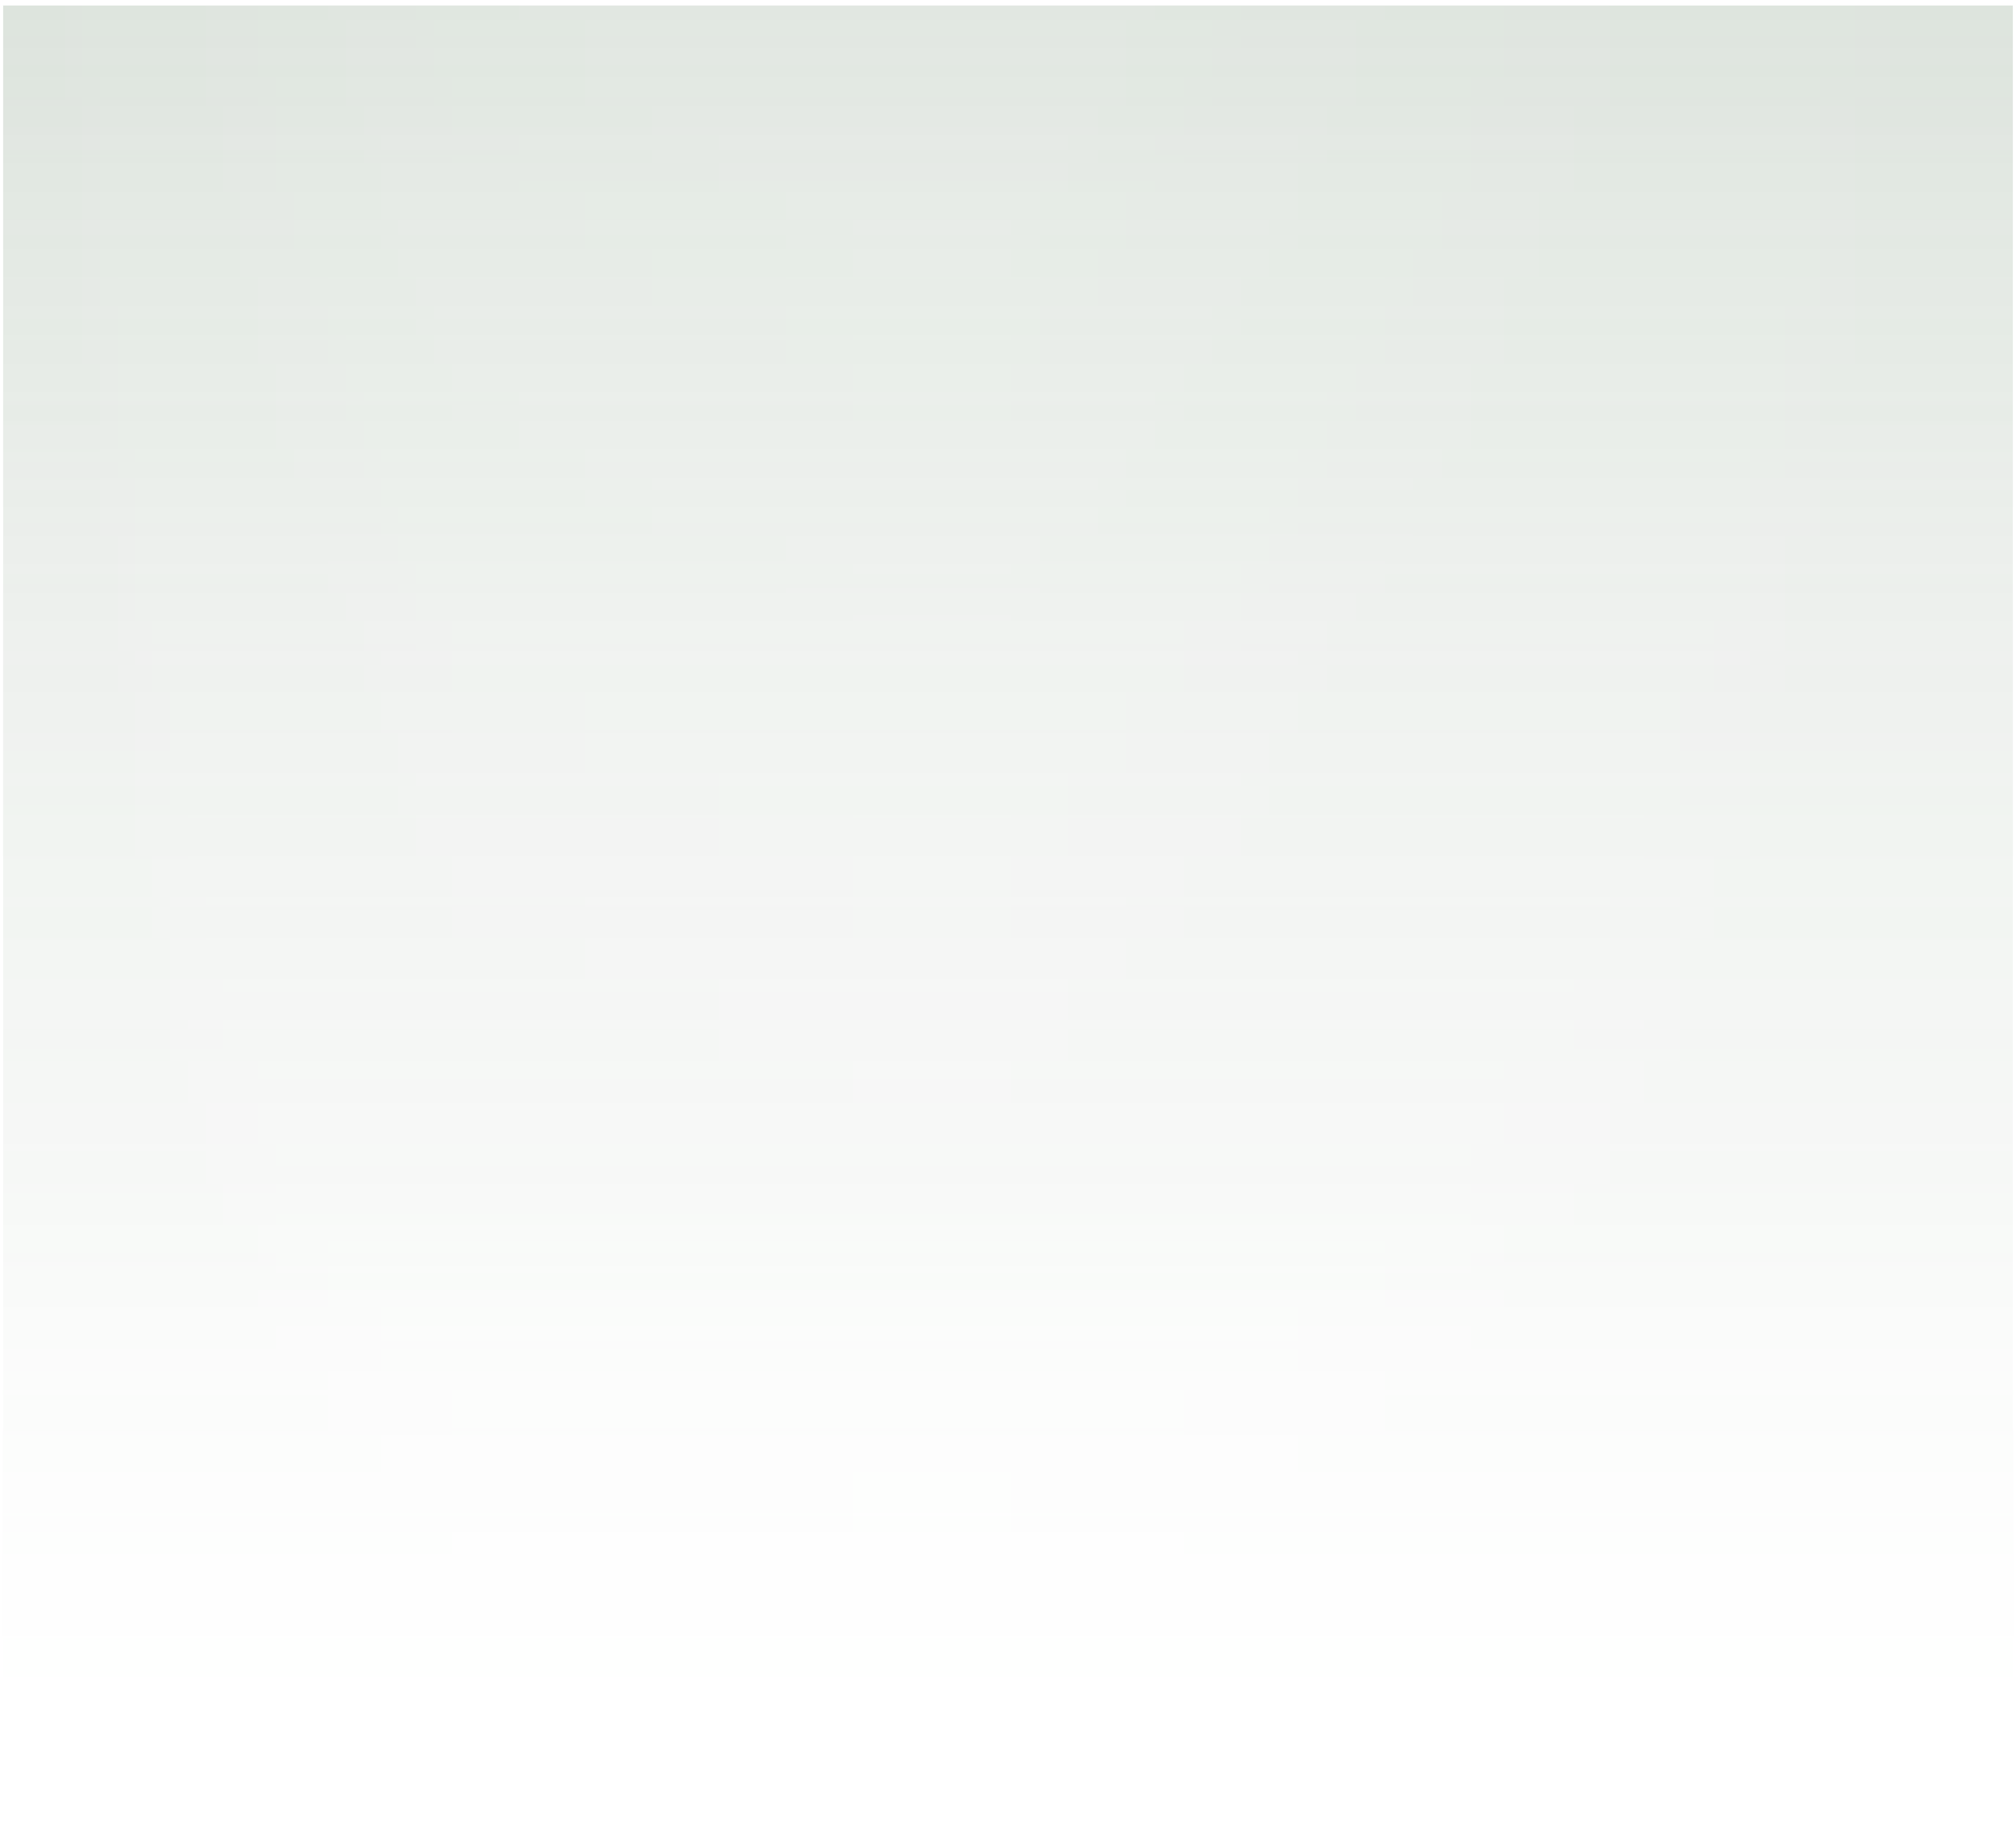
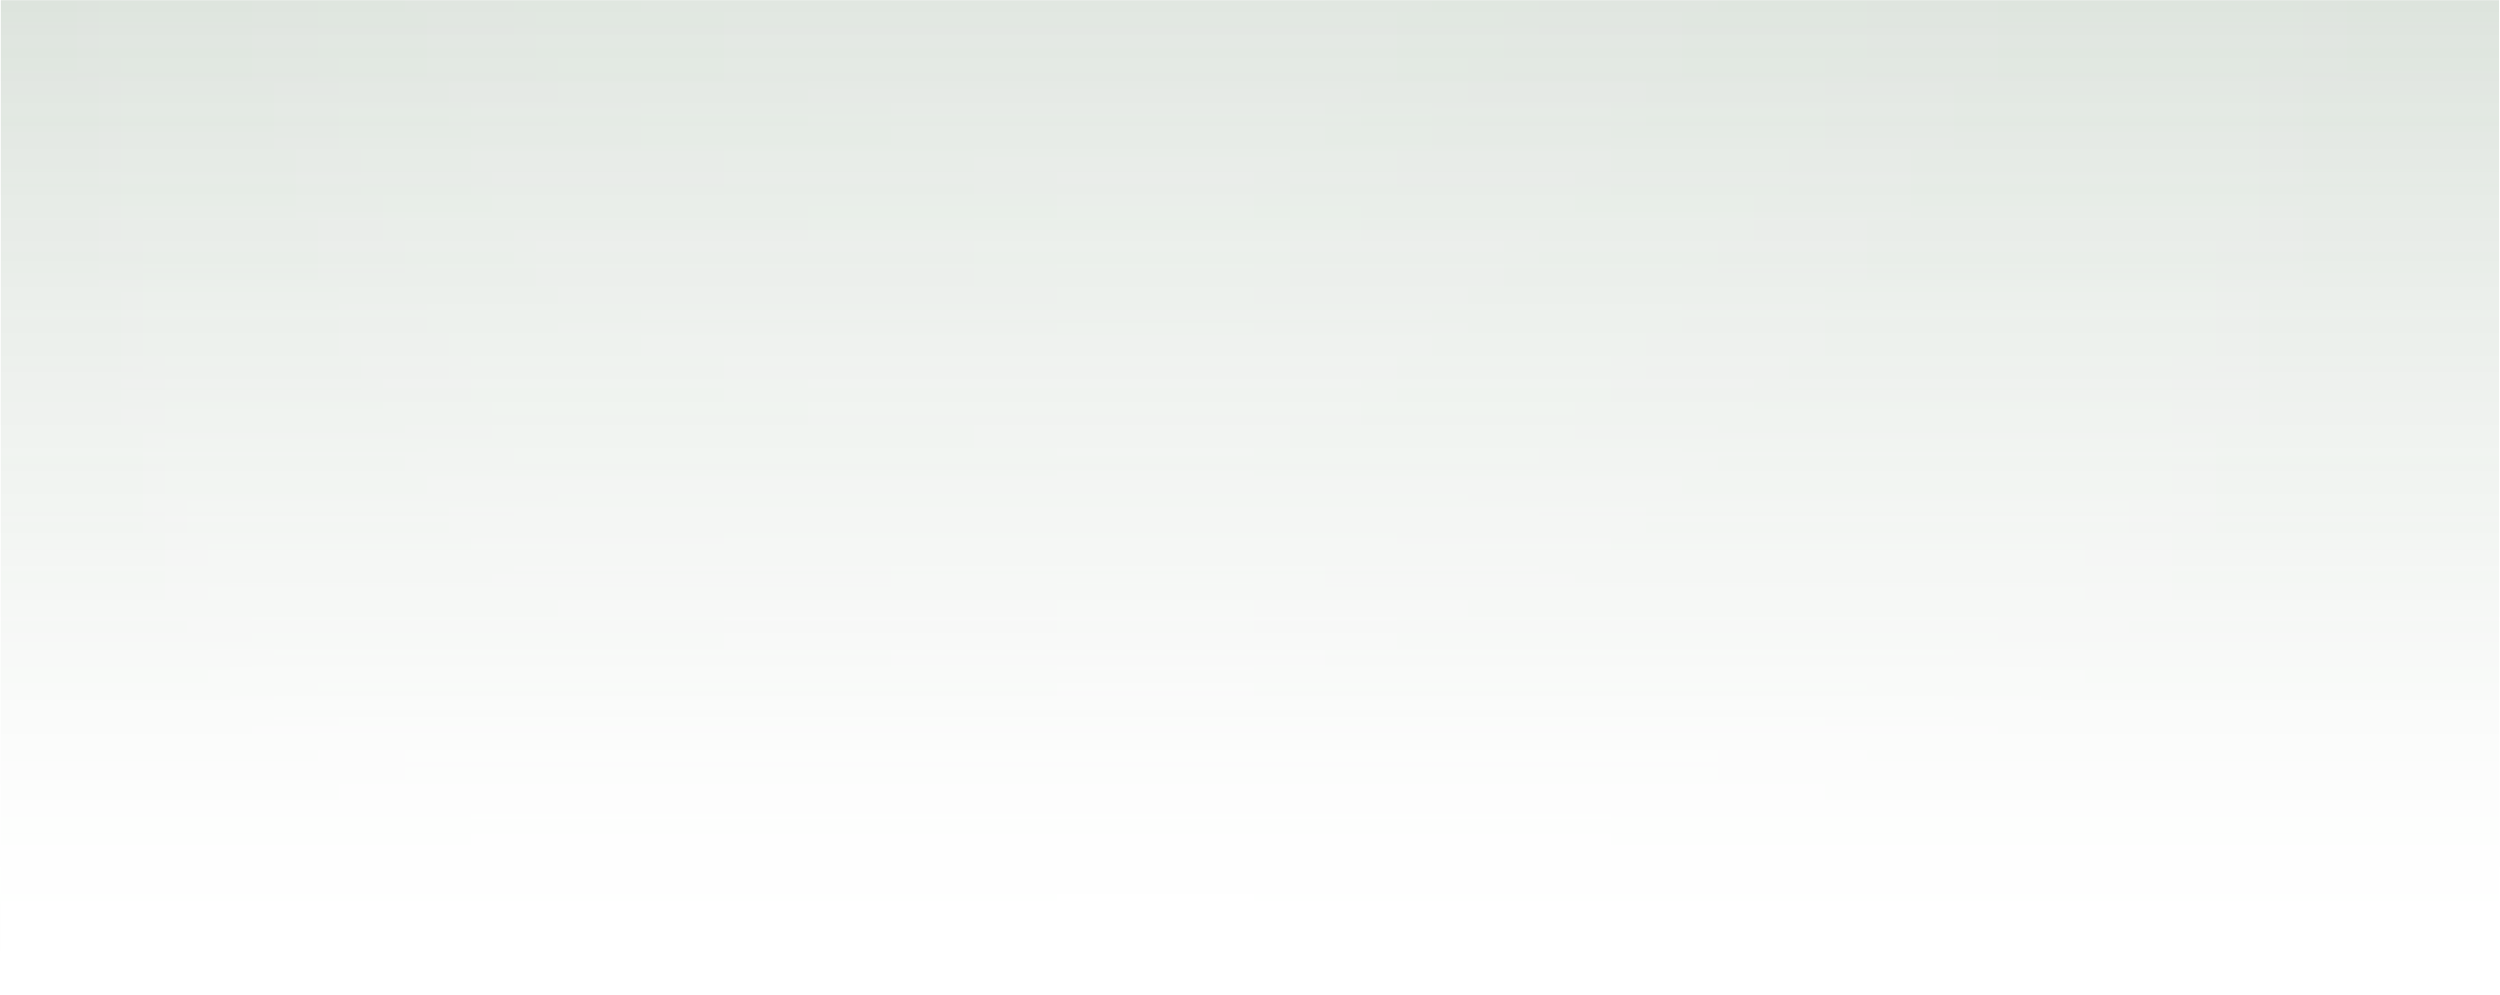
- <svg xmlns="http://www.w3.org/2000/svg" width="321" height="290" viewBox="0 0 321 290" fill="none">
-   <rect x="0.5" y="0.875" width="320" height="289" fill="url(#paint0_linear_1125_30907)" fill-opacity="0.2" />
-   <rect x="0.5" y="0.875" width="320" height="289" fill="url(#paint1_linear_1125_30907)" />
-   <rect x="0.5" y="0.875" width="320" height="289" fill="url(#paint2_linear_1125_30907)" />
+ <svg xmlns="http://www.w3.org/2000/svg" width="1441" height="573" viewBox="0 0 1441 573" fill="none">
+   <rect x="0.461" y="0.117" width="1440" height="571.997" fill="url(#paint0_linear_1125_30950)" fill-opacity="0.2" />
+   <rect x="0.461" y="0.117" width="1440" height="571.997" fill="url(#paint1_linear_1125_30950)" />
+   <rect x="0.461" y="0.117" width="1440" height="571.997" fill="url(#paint2_linear_1125_30950)" />
  <defs>
-     <linearGradient id="paint0_linear_1125_30907" x1="160.5" y1="0.875" x2="160.5" y2="289.875" gradientUnits="userSpaceOnUse">
+     <linearGradient id="paint0_linear_1125_30950" x1="720.461" y1="0.117" x2="720.461" y2="572.115" gradientUnits="userSpaceOnUse">
      <stop stop-color="#567856" />
-       <stop offset="0.354" stop-color="#567856" stop-opacity="0.56" />
+       <stop offset="0.519" stop-color="#567856" stop-opacity="0.56" />
      <stop offset="1" stop-color="#567856" stop-opacity="0" />
    </linearGradient>
-     <linearGradient id="paint1_linear_1125_30907" x1="0.5" y1="289.875" x2="320.5" y2="289.875" gradientUnits="userSpaceOnUse">
+     <linearGradient id="paint1_linear_1125_30950" x1="0.461" y1="572.115" x2="1440.46" y2="572.115" gradientUnits="userSpaceOnUse">
      <stop stop-color="white" stop-opacity="0" />
      <stop offset="0.223" stop-color="white" stop-opacity="0.1" />
      <stop offset="0.478" stop-color="white" stop-opacity="0.13" />
      <stop offset="0.733" stop-color="white" stop-opacity="0.06" />
      <stop offset="1" stop-color="white" stop-opacity="0" />
    </linearGradient>
-     <linearGradient id="paint2_linear_1125_30907" x1="160.5" y1="289.875" x2="160.5" y2="0.875" gradientUnits="userSpaceOnUse">
+     <linearGradient id="paint2_linear_1125_30950" x1="720.461" y1="572.115" x2="720.461" y2="0.117" gradientUnits="userSpaceOnUse">
      <stop stop-color="white" />
-       <stop offset="0.353" stop-color="white" stop-opacity="0.17" />
+       <stop offset="0.353" stop-color="white" stop-opacity="0.41" />
      <stop offset="1" stop-color="white" stop-opacity="0" />
    </linearGradient>
  </defs>
</svg>
